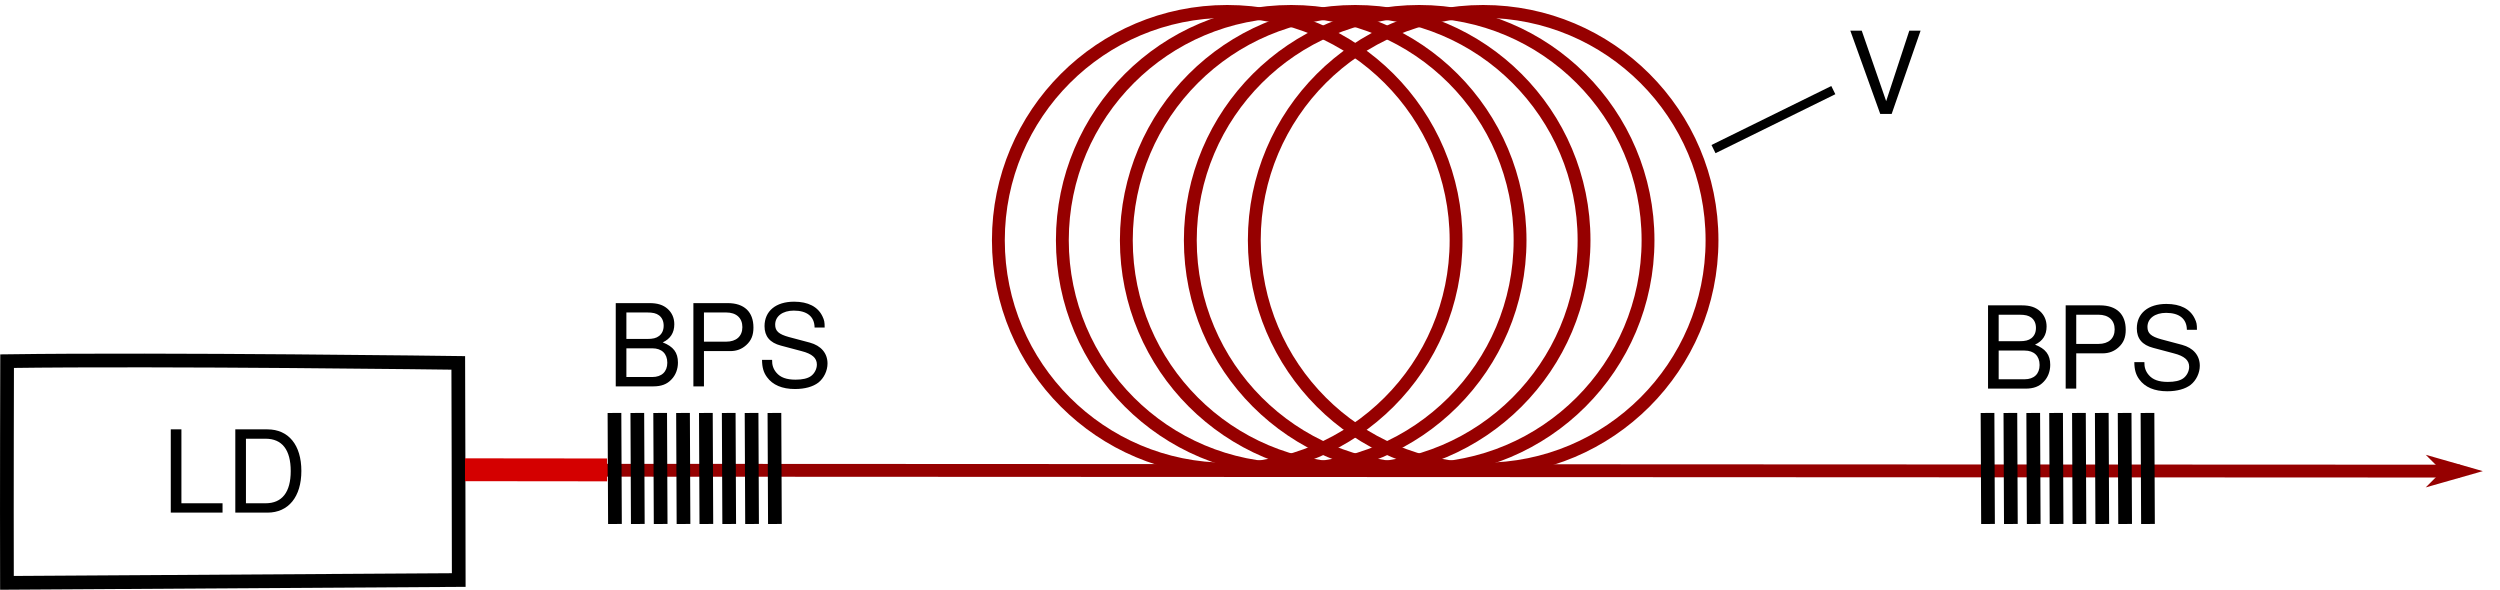
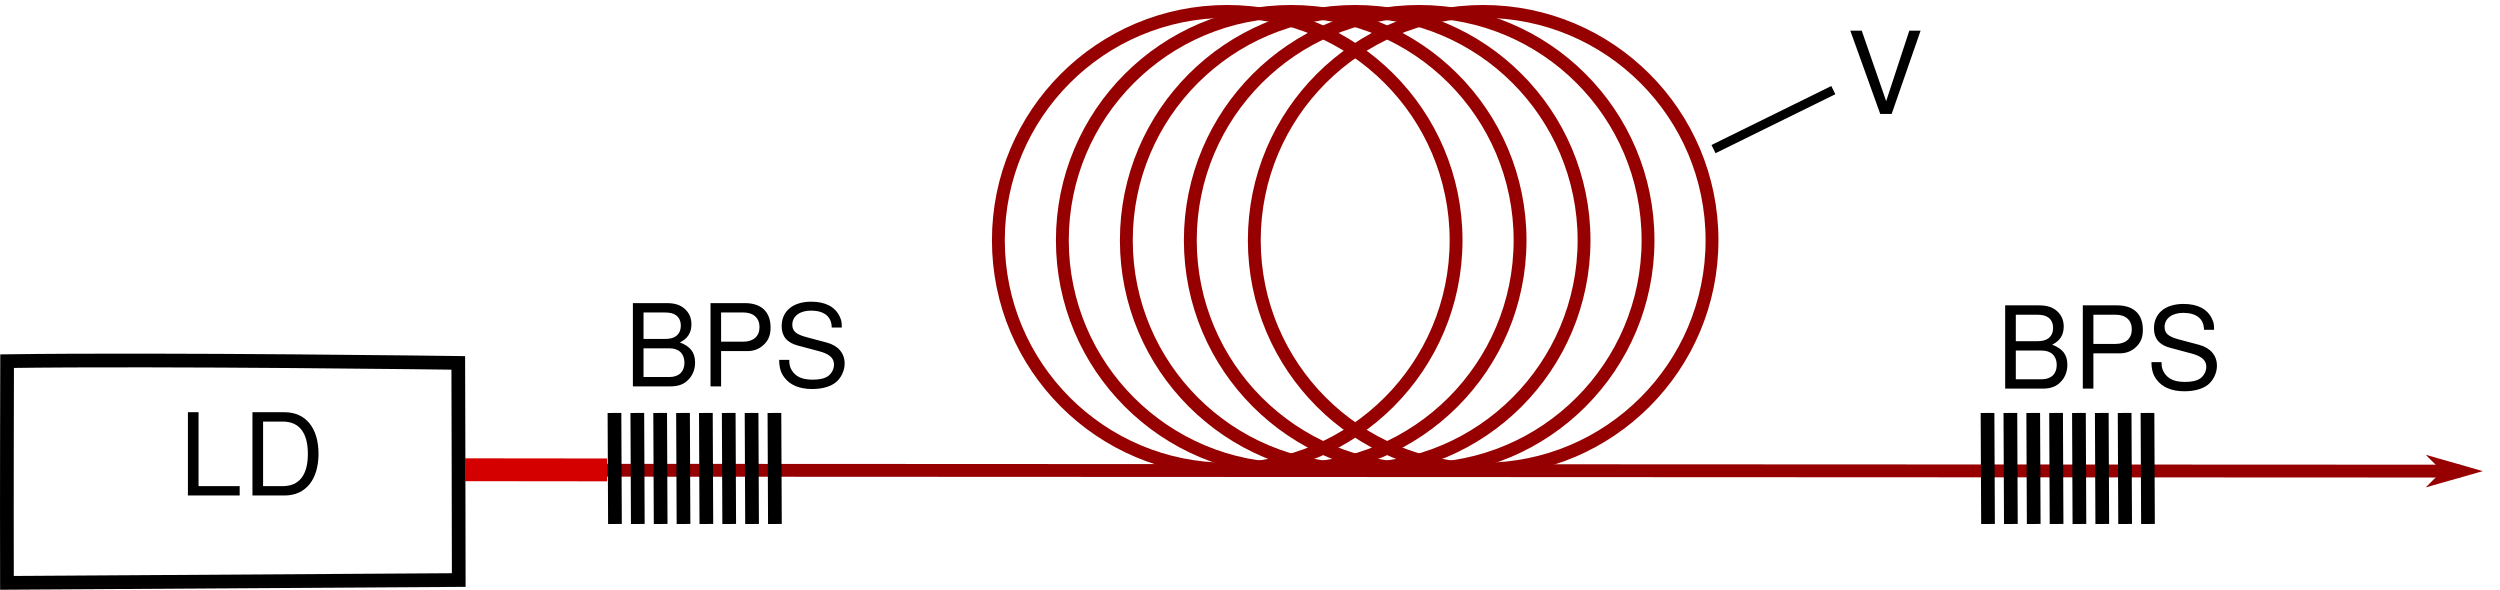
<svg xmlns="http://www.w3.org/2000/svg" width="154.378mm" height="36.418mm" viewBox="0 0 547.008 129.042" id="svg3410" version="1.1">
  <defs id="defs3412">
    <marker orient="auto" refY="0" refX="0" id="Arrow1Send" style="overflow:visible">
      <path id="path4178" d="M 0,0 5,-5 -12.5,0 5,5 0,0 Z" style="fill:#960000;fill-opacity:1;fill-rule:evenodd;stroke:#960000;stroke-width:1pt;stroke-opacity:1" transform="matrix(-0.2,0,0,-0.2,-1.2,0)" />
    </marker>
    <marker orient="auto" refY="0" refX="0" id="Arrow1Send-2" style="overflow:visible">
      <path id="path4178-8" d="M 0,0 5,-5 -12.5,0 5,5 0,0 Z" style="fill:#960000;fill-opacity:1;fill-rule:evenodd;stroke:#960000;stroke-width:1pt;stroke-opacity:1" transform="matrix(-0.2,0,0,-0.2,-1.2,0)" />
    </marker>
  </defs>
  <g id="layer1" transform="translate(-135.8138,-327.4116)">
    <g id="g210">
      <g id="g175">
        <path style="fill:none;fill-rule:evenodd;stroke:#000000;stroke-width:2;stroke-linecap:butt;stroke-linejoin:miter;stroke-miterlimit:4;stroke-dasharray:none;stroke-opacity:1" d="M 536.952,347.13 510.735,360.034" id="path5124-7" />
        <circle style="opacity:1;fill:none;fill-opacity:1;fill-rule:nonzero;stroke:#960000;stroke-width:2.812;stroke-linecap:butt;stroke-linejoin:miter;stroke-miterlimit:4;stroke-dasharray:none;stroke-dashoffset:0;stroke-opacity:1" id="path3438" cx="404.334" cy="379.986" r="50.075" />
        <circle style="opacity:1;fill:none;fill-opacity:1;fill-rule:nonzero;stroke:#960000;stroke-width:2.812;stroke-linecap:butt;stroke-linejoin:miter;stroke-miterlimit:4;stroke-dasharray:none;stroke-dashoffset:0;stroke-opacity:1" id="path3438-7" cx="418.334" cy="379.986" r="50.075" />
        <circle style="opacity:1;fill:none;fill-opacity:1;fill-rule:nonzero;stroke:#960000;stroke-width:2.812;stroke-linecap:butt;stroke-linejoin:miter;stroke-miterlimit:4;stroke-dasharray:none;stroke-dashoffset:0;stroke-opacity:1" id="path3438-5" cx="432.334" cy="379.986" r="50.075" />
        <circle style="opacity:1;fill:none;fill-opacity:1;fill-rule:nonzero;stroke:#960000;stroke-width:2.812;stroke-linecap:butt;stroke-linejoin:miter;stroke-miterlimit:4;stroke-dasharray:none;stroke-dashoffset:0;stroke-opacity:1" id="path3438-7-3" cx="446.334" cy="379.986" r="50.075" />
        <circle style="opacity:1;fill:none;fill-opacity:1;fill-rule:nonzero;stroke:#960000;stroke-width:2.812;stroke-linecap:butt;stroke-linejoin:miter;stroke-miterlimit:4;stroke-dasharray:none;stroke-dashoffset:0;stroke-opacity:1" id="path3438-56" cx="460.334" cy="379.986" r="50.075" />
      </g>
      <g id="g167">
        <path style="fill:none;fill-rule:evenodd;stroke:#000000;stroke-width:3;stroke-linecap:butt;stroke-linejoin:miter;stroke-miterlimit:4;stroke-dasharray:none;stroke-opacity:1" d="m 137.33,454.944 c -0.051,-19.099 0.033,-48.51 0.033,-48.51 34.693,-0.485 98.718,0.383 98.718,0.383 0,0 0.11,38.317 0.105,47.508 z" id="path3349" />
        <path style="fill:#960000;fill-opacity:1;fill-rule:evenodd;stroke:#960000;stroke-width:2.812;stroke-linecap:butt;stroke-linejoin:miter;stroke-miterlimit:4;stroke-dasharray:none;stroke-opacity:1;marker-end:url(#Arrow1Send)" d="m 237.827,430.292 436.22,0.203" id="path3357" />
        <g id="g4563">
          <g id="g4530">
            <path style="fill:none;fill-rule:evenodd;stroke:#000000;stroke-width:3;stroke-linecap:butt;stroke-linejoin:miter;stroke-miterlimit:4;stroke-dasharray:none;stroke-opacity:1" d="m 270.259,417.769 0.106,24.292" id="path4993-6" />
            <path style="fill:none;fill-rule:evenodd;stroke:#000000;stroke-width:3;stroke-linecap:butt;stroke-linejoin:miter;stroke-miterlimit:4;stroke-dasharray:none;stroke-opacity:1" d="m 275.259,417.769 0.106,24.292" id="path4993-6-9" />
            <path style="fill:none;fill-rule:evenodd;stroke:#000000;stroke-width:3;stroke-linecap:butt;stroke-linejoin:miter;stroke-miterlimit:4;stroke-dasharray:none;stroke-opacity:1" d="m 280.259,417.769 0.106,24.292" id="path4993-6-9-1" />
            <path style="fill:none;fill-rule:evenodd;stroke:#000000;stroke-width:3;stroke-linecap:butt;stroke-linejoin:miter;stroke-miterlimit:4;stroke-dasharray:none;stroke-opacity:1" d="m 285.259,417.769 0.106,24.292" id="path4993-6-9-1-2" />
          </g>
          <g id="g4530-7" transform="translate(20,-2.7361243e-6)">
            <path style="fill:none;fill-rule:evenodd;stroke:#000000;stroke-width:3;stroke-linecap:butt;stroke-linejoin:miter;stroke-miterlimit:4;stroke-dasharray:none;stroke-opacity:1" d="m 270.259,417.769 0.106,24.292" id="path4993-6-0" />
            <path style="fill:none;fill-rule:evenodd;stroke:#000000;stroke-width:3;stroke-linecap:butt;stroke-linejoin:miter;stroke-miterlimit:4;stroke-dasharray:none;stroke-opacity:1" d="m 275.259,417.769 0.106,24.292" id="path4993-6-9-9" />
            <path style="fill:none;fill-rule:evenodd;stroke:#000000;stroke-width:3;stroke-linecap:butt;stroke-linejoin:miter;stroke-miterlimit:4;stroke-dasharray:none;stroke-opacity:1" d="m 280.259,417.769 0.106,24.292" id="path4993-6-9-1-3" />
            <path style="fill:none;fill-rule:evenodd;stroke:#000000;stroke-width:3;stroke-linecap:butt;stroke-linejoin:miter;stroke-miterlimit:4;stroke-dasharray:none;stroke-opacity:1" d="m 285.259,417.769 0.106,24.292" id="path4993-6-9-1-2-6" />
          </g>
        </g>
        <g transform="translate(300.4349,-2.7361243e-6)" id="g4563-0">
          <g id="g4530-6">
            <path style="fill:none;fill-rule:evenodd;stroke:#000000;stroke-width:3;stroke-linecap:butt;stroke-linejoin:miter;stroke-miterlimit:4;stroke-dasharray:none;stroke-opacity:1" d="m 270.259,417.769 0.106,24.292" id="path4993-6-2" />
            <path style="fill:none;fill-rule:evenodd;stroke:#000000;stroke-width:3;stroke-linecap:butt;stroke-linejoin:miter;stroke-miterlimit:4;stroke-dasharray:none;stroke-opacity:1" d="m 275.259,417.769 0.106,24.292" id="path4993-6-9-6" />
            <path style="fill:none;fill-rule:evenodd;stroke:#000000;stroke-width:3;stroke-linecap:butt;stroke-linejoin:miter;stroke-miterlimit:4;stroke-dasharray:none;stroke-opacity:1" d="m 280.259,417.769 0.106,24.292" id="path4993-6-9-1-1" />
            <path style="fill:none;fill-rule:evenodd;stroke:#000000;stroke-width:3;stroke-linecap:butt;stroke-linejoin:miter;stroke-miterlimit:4;stroke-dasharray:none;stroke-opacity:1" d="m 285.259,417.769 0.106,24.292" id="path4993-6-9-1-2-8" />
          </g>
          <g id="g4530-7-7" transform="translate(20,-2.7361243e-6)">
            <path style="fill:none;fill-rule:evenodd;stroke:#000000;stroke-width:3;stroke-linecap:butt;stroke-linejoin:miter;stroke-miterlimit:4;stroke-dasharray:none;stroke-opacity:1" d="m 270.259,417.769 0.106,24.292" id="path4993-6-0-9" />
            <path style="fill:none;fill-rule:evenodd;stroke:#000000;stroke-width:3;stroke-linecap:butt;stroke-linejoin:miter;stroke-miterlimit:4;stroke-dasharray:none;stroke-opacity:1" d="m 275.259,417.769 0.106,24.292" id="path4993-6-9-9-2" />
            <path style="fill:none;fill-rule:evenodd;stroke:#000000;stroke-width:3;stroke-linecap:butt;stroke-linejoin:miter;stroke-miterlimit:4;stroke-dasharray:none;stroke-opacity:1" d="m 280.259,417.769 0.106,24.292" id="path4993-6-9-1-3-0" />
            <path style="fill:none;fill-rule:evenodd;stroke:#000000;stroke-width:3;stroke-linecap:butt;stroke-linejoin:miter;stroke-miterlimit:4;stroke-dasharray:none;stroke-opacity:1" d="m 285.259,417.769 0.106,24.292" id="path4993-6-9-1-2-6-2" />
          </g>
        </g>
        <path style="fill:#d40000;fill-opacity:1;fill-rule:evenodd;stroke:#d40000;stroke-width:5;stroke-linecap:butt;stroke-linejoin:miter;stroke-miterlimit:4;stroke-dasharray:none;stroke-opacity:1" d="m 237.555,430.196 31.091,0.034" id="path3357-9" />
      </g>
    </g>
-     <g id="g58">
-       <text id="text5062-3" y="411.954" x="268.569" style="font-style:normal;font-variant:normal;font-weight:normal;font-stretch:normal;line-height:0%;font-family:'Nimbus Sans L';-inkscape-font-specification:Sans;letter-spacing:0px;word-spacing:0px;fill:#000000;fill-opacity:1;stroke:none;stroke-width:1px;stroke-linecap:butt;stroke-linejoin:miter;stroke-opacity:1" xml:space="preserve">
-         <tspan style="font-size:25px;line-height:1.25" y="411.954" x="268.569" id="tspan5064-56">BPS</tspan>
-       </text>
-       <text id="text5062-5-3" y="439.578" x="171.177" style="font-style:normal;font-variant:normal;font-weight:normal;font-stretch:normal;line-height:0%;font-family:'Nimbus Sans L';-inkscape-font-specification:Sans;letter-spacing:0px;word-spacing:0px;fill:#000000;fill-opacity:1;stroke:none;stroke-width:1px;stroke-linecap:butt;stroke-linejoin:miter;stroke-opacity:1" xml:space="preserve">
-         <tspan style="font-size:25px;line-height:1.25" y="439.578" x="171.177" id="tspan5064-3-6">LD</tspan>
-       </text>
-       <text id="text5062-3-3-3" y="352.342" x="539.922" style="font-style:normal;font-variant:normal;font-weight:normal;font-stretch:normal;line-height:0%;font-family:'Nimbus Sans L';-inkscape-font-specification:Sans;letter-spacing:0px;word-spacing:0px;fill:#000000;fill-opacity:1;stroke:none;stroke-width:1px;stroke-linecap:butt;stroke-linejoin:miter;stroke-opacity:1" xml:space="preserve">
-         <tspan style="font-size:25px;line-height:1.25" y="352.342" x="539.922" id="tspan5064-56-6-7">V</tspan>
-       </text>
-       <text id="text5062-3-5" y="412.449" x="568.837" style="font-style:normal;font-variant:normal;font-weight:normal;font-stretch:normal;line-height:0%;font-family:'Nimbus Sans L';-inkscape-font-specification:Sans;letter-spacing:0px;word-spacing:0px;fill:#000000;fill-opacity:1;stroke:none;stroke-width:1px;stroke-linecap:butt;stroke-linejoin:miter;stroke-opacity:1" xml:space="preserve">
-         <tspan style="font-size:25px;line-height:1.25" y="412.449" x="568.837" id="tspan5064-56-92">BPS</tspan>
-       </text>
-     </g>
+     <text xml:space="preserve" style="font-style:normal;font-variant:normal;font-weight:normal;font-stretch:normal;line-height:0%;font-family:'Nimbus Sans L';-inkscape-font-specification:Sans;letter-spacing:0px;word-spacing:0px;fill:#000000;fill-opacity:1;stroke:none;stroke-width:1px;stroke-linecap:butt;stroke-linejoin:miter;stroke-opacity:1" x="272.319" y="411.954" id="text5062-3">
+       <tspan id="tspan5064-56" x="272.319" y="411.954" style="font-size:25px;line-height:1.25">BPS</tspan>
+     </text>
+     <text xml:space="preserve" style="font-style:normal;font-variant:normal;font-weight:normal;font-stretch:normal;line-height:0%;font-family:'Nimbus Sans L';-inkscape-font-specification:Sans;letter-spacing:0px;word-spacing:0px;fill:#000000;fill-opacity:1;stroke:none;stroke-width:1px;stroke-linecap:butt;stroke-linejoin:miter;stroke-opacity:1" x="174.927" y="435.828" id="text5062-5-3">
+       <tspan id="tspan5064-3-6" x="174.927" y="435.828" style="font-size:25px;line-height:1.25">LD</tspan>
+     </text>
+     <text xml:space="preserve" style="font-style:normal;font-variant:normal;font-weight:normal;font-stretch:normal;line-height:0%;font-family:'Nimbus Sans L';-inkscape-font-specification:Sans;letter-spacing:0px;word-spacing:0px;fill:#000000;fill-opacity:1;stroke:none;stroke-width:1px;stroke-linecap:butt;stroke-linejoin:miter;stroke-opacity:1" x="539.922" y="352.342" id="text5062-3-3-3">
+       <tspan id="tspan5064-56-6-7" x="539.922" y="352.342" style="font-size:25px;line-height:1.25">V</tspan>
+     </text>
+     <text xml:space="preserve" style="font-style:normal;font-variant:normal;font-weight:normal;font-stretch:normal;line-height:0%;font-family:'Nimbus Sans L';-inkscape-font-specification:Sans;letter-spacing:0px;word-spacing:0px;fill:#000000;fill-opacity:1;stroke:none;stroke-width:1px;stroke-linecap:butt;stroke-linejoin:miter;stroke-opacity:1" x="572.587" y="412.449" id="text5062-3-5">
+       <tspan id="tspan5064-56-92" x="572.587" y="412.449" style="font-size:25px;line-height:1.25">BPS</tspan>
+     </text>
  </g>
</svg>
